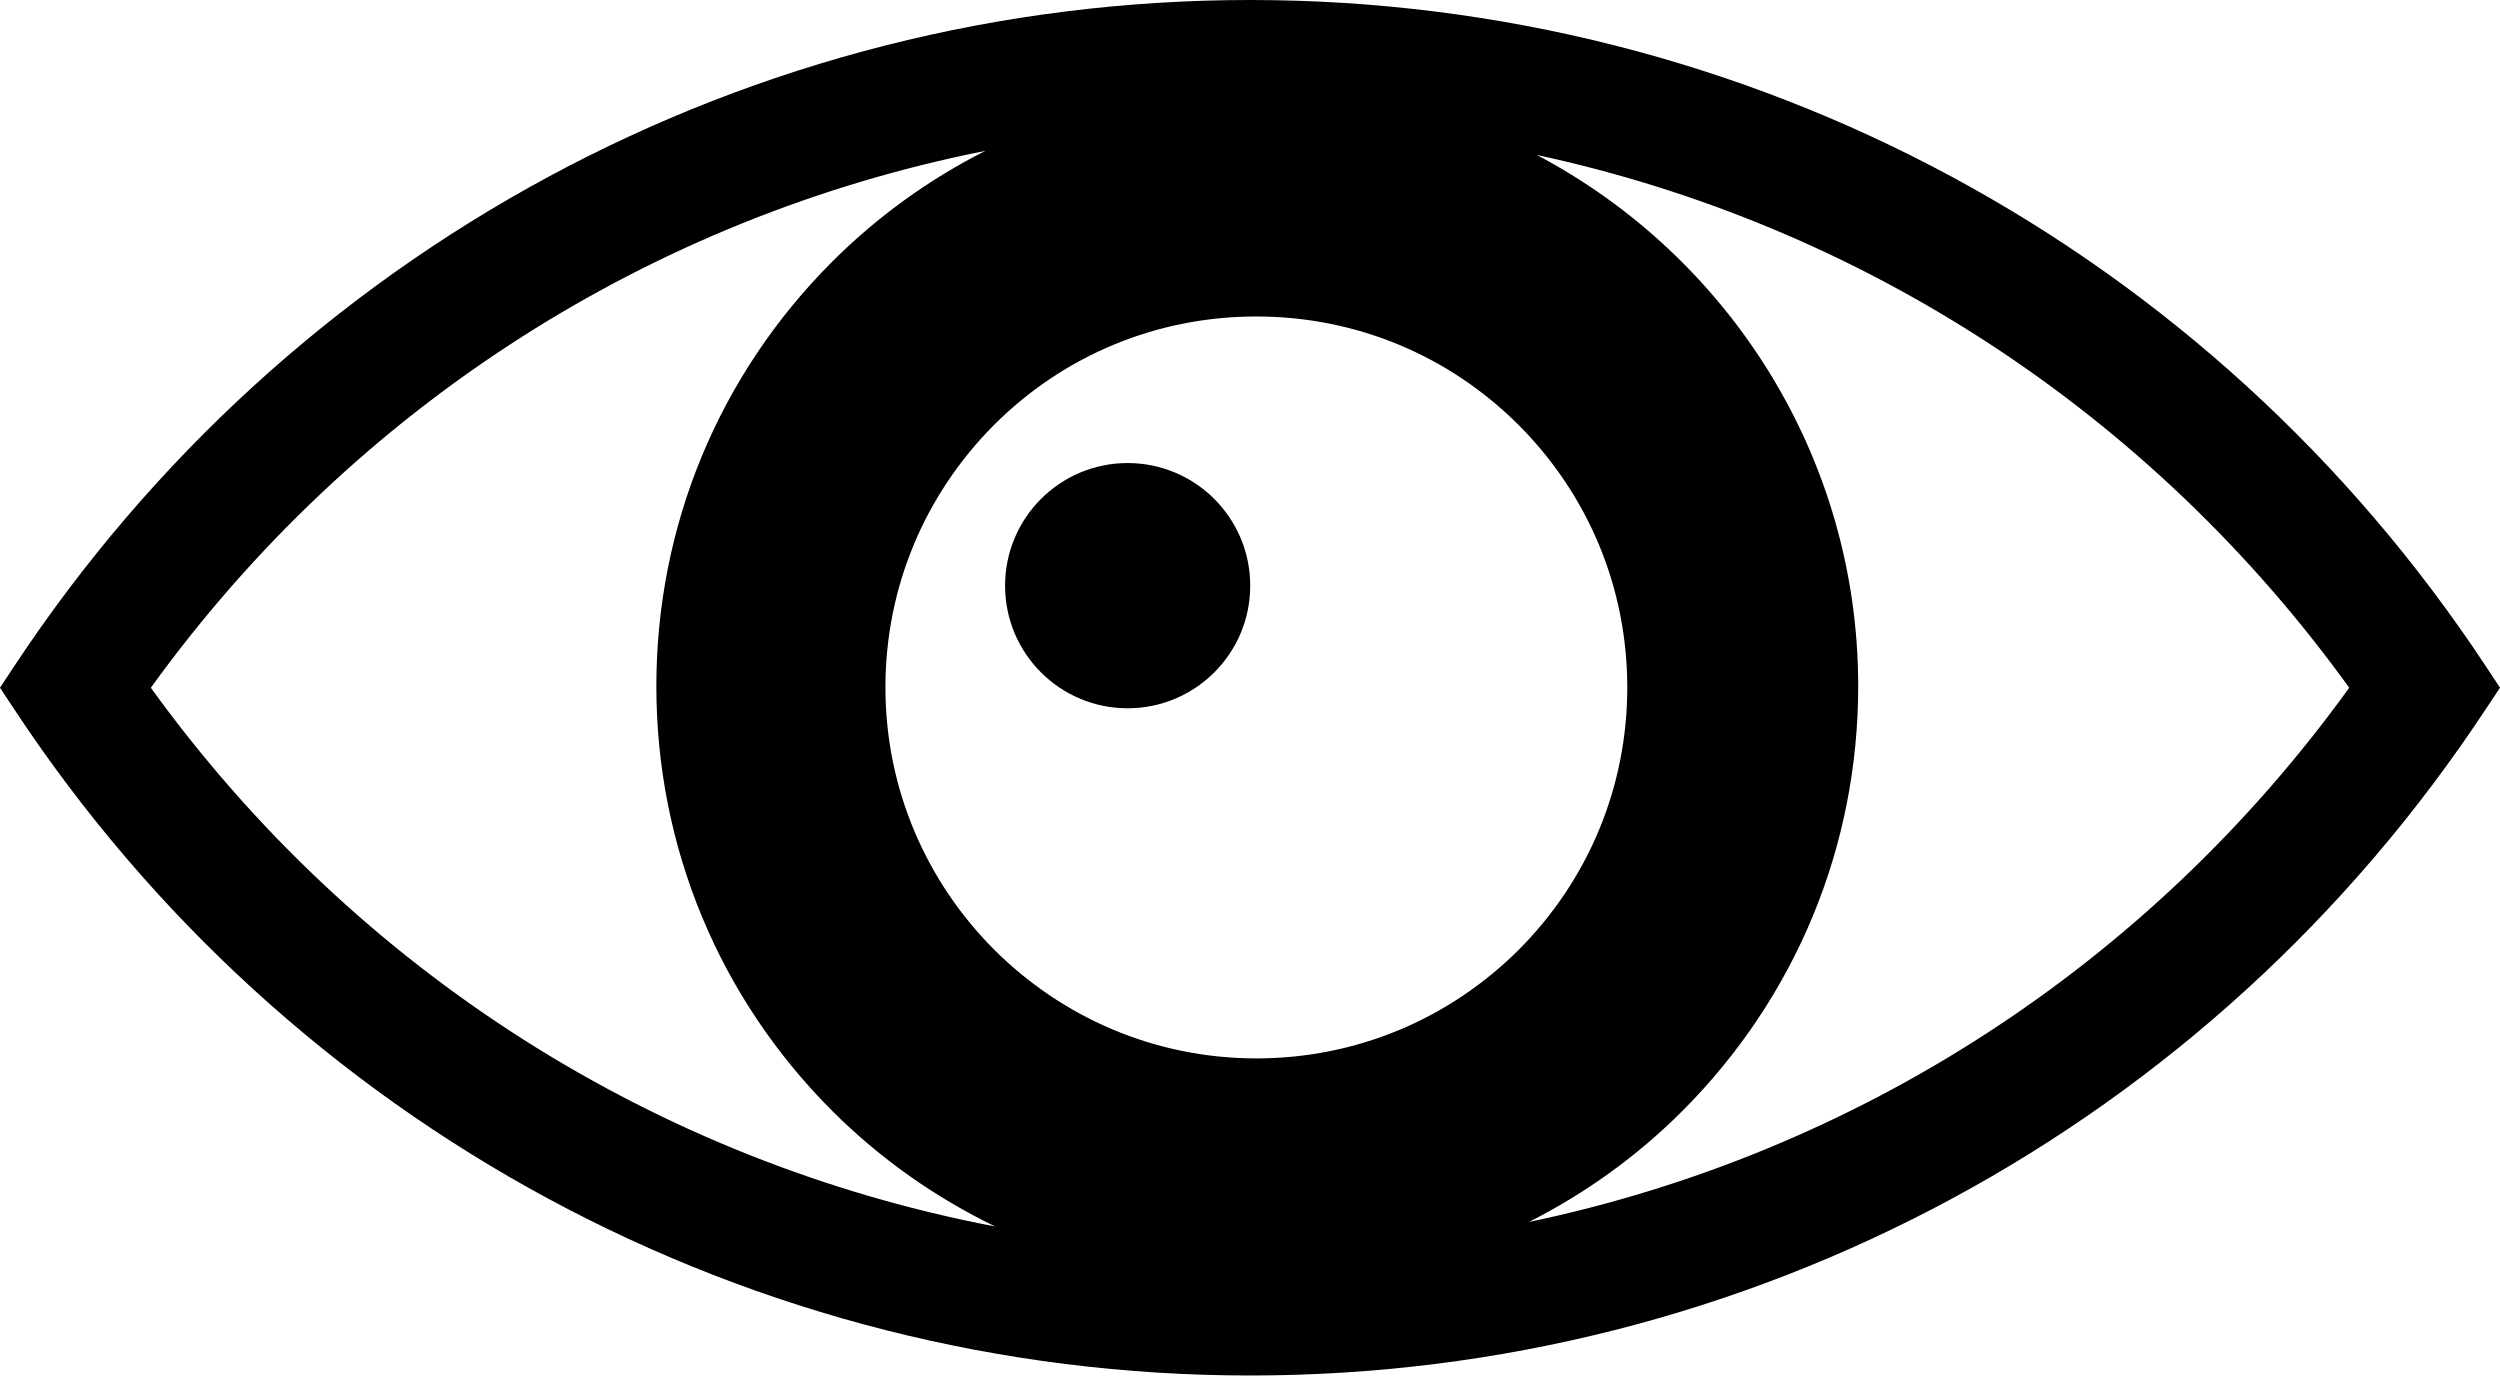
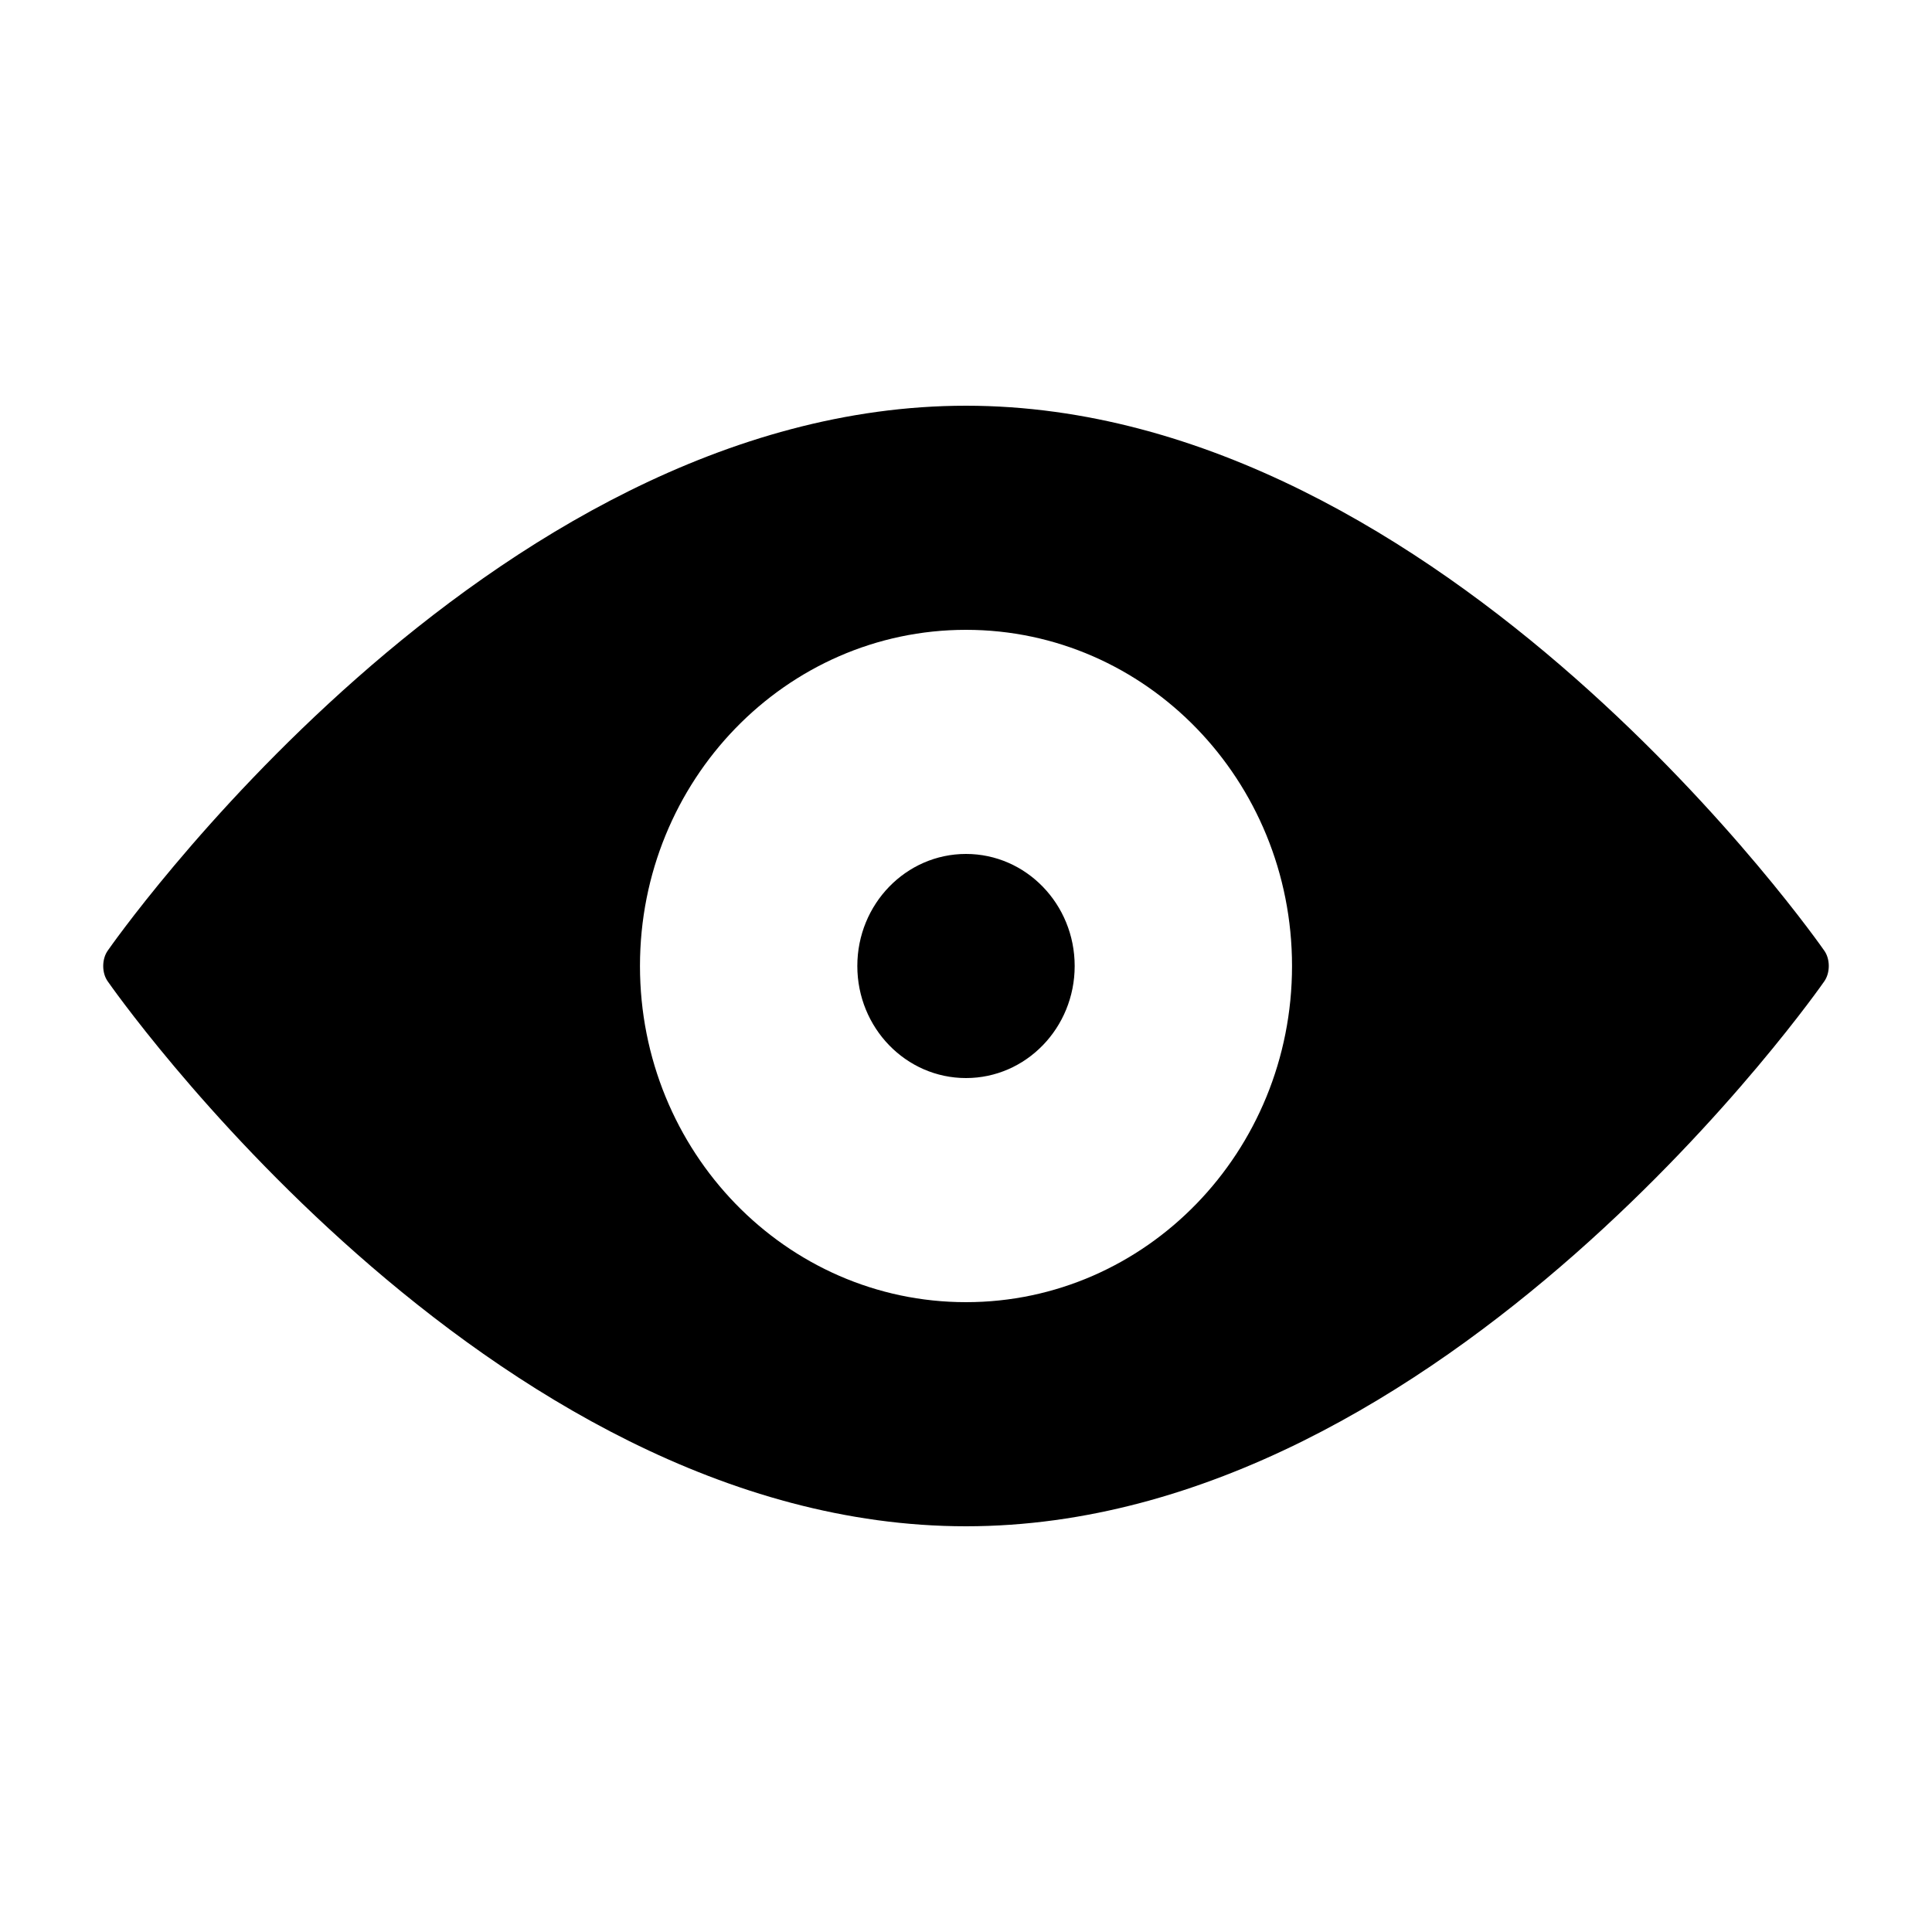
- <svg xmlns="http://www.w3.org/2000/svg" version="1.0" id="Layer_1" x="0px" y="0px" width="100px" height="55.02px" viewBox="0 0 100 55.02" enable-background="new 0 0 100 55.02" xml:space="preserve">
-   <path d="M99.431,26.647C88.421,9.962,69.942,0,50.006,0C30.073,0,11.593,9.962,0.569,26.647L0,27.51l0.569,0.86  c11.014,16.688,29.497,26.65,49.437,26.65c19.936,0,38.415-9.962,49.425-26.655L100,27.51L99.431,26.647z M6.034,27.51  C14.156,16.256,26.065,8.685,39.415,6.034c-2.232,1.128-4.299,2.609-6.115,4.42c-4.543,4.54-7.046,10.578-7.046,16.994  c0,6.42,2.503,12.461,7.046,16.999c1.928,1.922,4.128,3.457,6.505,4.612C26.301,46.479,14.236,38.871,6.034,27.51z M50.253,42.336  c-8.185,0-14.836-6.66-14.836-14.84c0-3.963,1.546-7.685,4.34-10.494c2.803-2.803,6.53-4.343,10.496-4.343  c3.959,0,7.687,1.54,10.494,4.343c2.801,2.809,4.344,6.53,4.344,10.494c0,3.963-1.543,7.691-4.344,10.497  C57.94,40.792,54.212,42.336,50.253,42.336z M61.158,48.879c2.24-1.135,4.304-2.61,6.129-4.432  c4.536-4.538,7.041-10.579,7.041-16.999c0-9.212-5.226-17.224-12.856-21.25c12.996,2.801,24.56,10.305,32.497,21.312  C85.966,38.602,74.285,46.126,61.158,48.879z" />
-   <path d="M45.106,28.331c2.706,0,4.903-2.193,4.903-4.903c0-2.71-2.197-4.906-4.903-4.906c-2.709,0-4.903,2.196-4.903,4.906  C40.204,26.138,42.397,28.331,45.106,28.331" />
+ <svg xmlns="http://www.w3.org/2000/svg" width="100px" height="100px" viewBox="0 0 100 100" version="1.1">
+   <path d="M50,79 C25.147,79 5.584,50.806 5.584,50.806 C5.262,50.367 5.262,49.639 5.584,49.194 C5.584,49.194 25.147,21 50,21 C74.853,21 94.416,49.194 94.416,49.194 C94.738,49.633 94.738,50.361 94.416,50.806 C94.416,50.806 74.853,79 50,79 Z M50,67.4 C59.32,67.4 66.875,59.61 66.875,50 C66.875,40.39 59.32,32.6 50,32.6 C40.68,32.6 33.125,40.39 33.125,50 C33.125,59.61 40.68,67.4 50,67.4 Z M50,67.4 M50,55.8 C53.107,55.8 55.625,53.203 55.625,50 C55.625,46.797 53.107,44.2 50,44.2 C46.893,44.2 44.375,46.797 44.375,50 C44.375,53.203 46.893,55.8 50,55.8 Z M50,55.8" fill="#000000" />
</svg>
